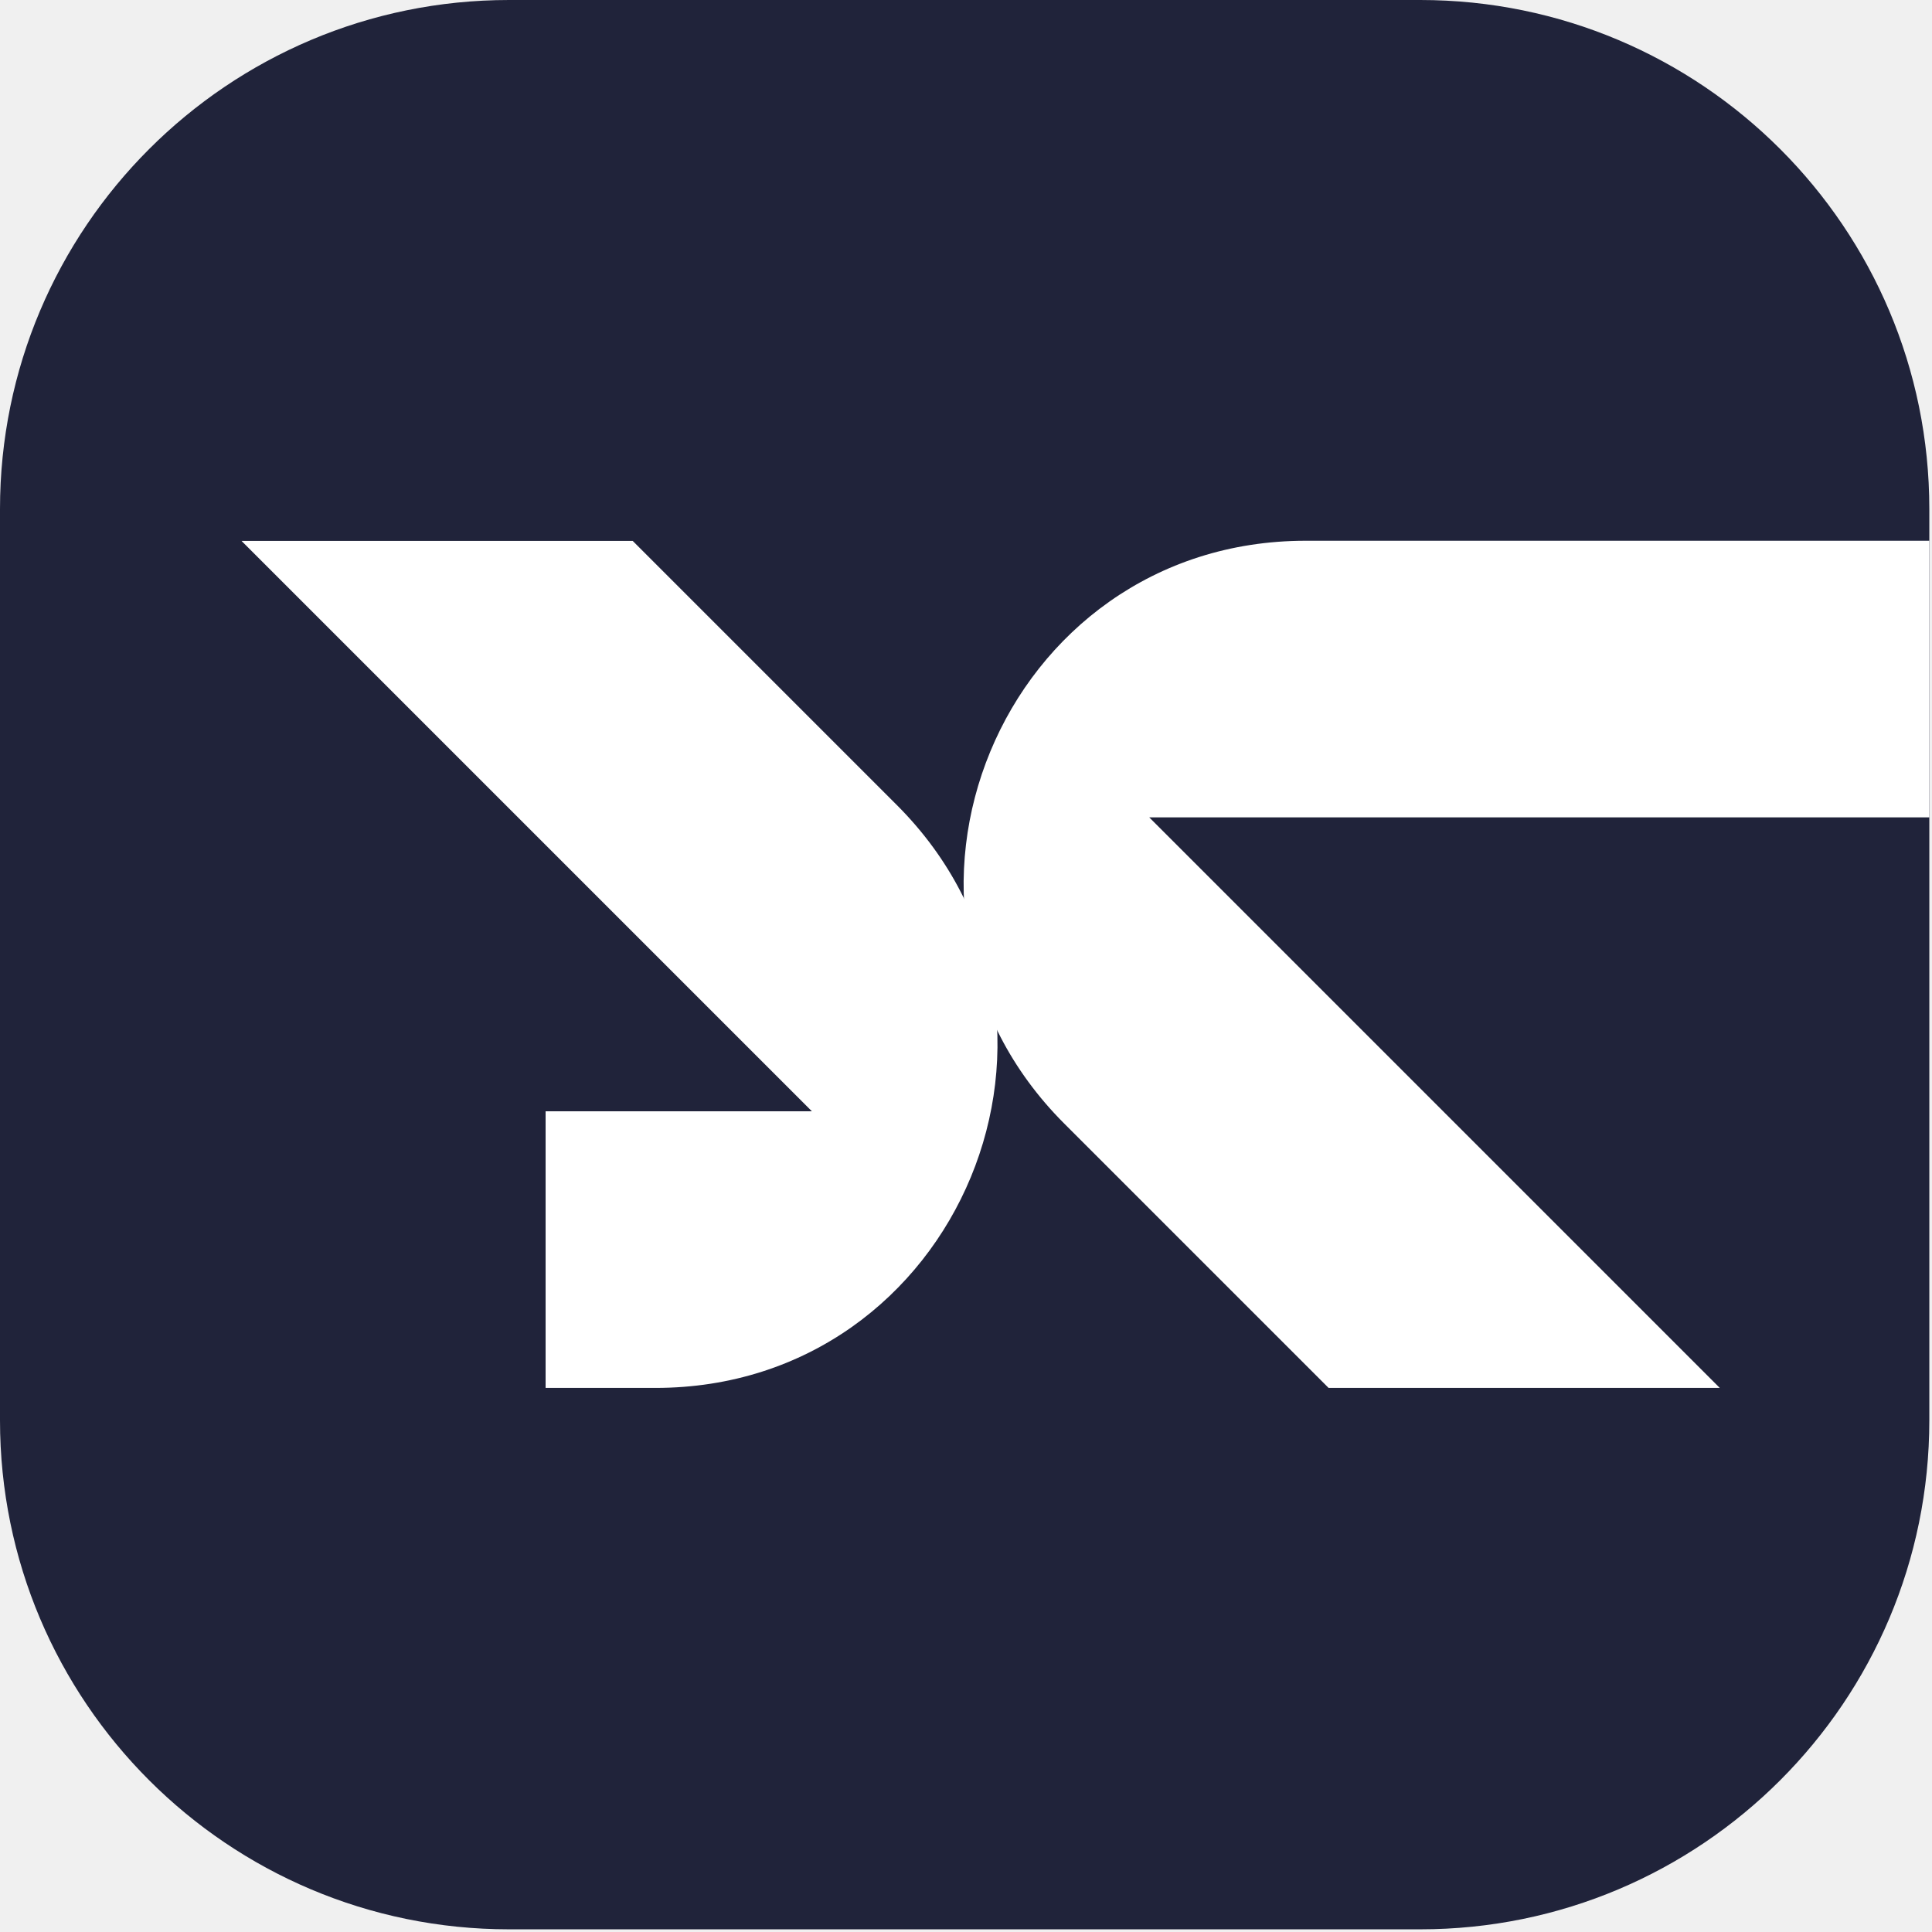
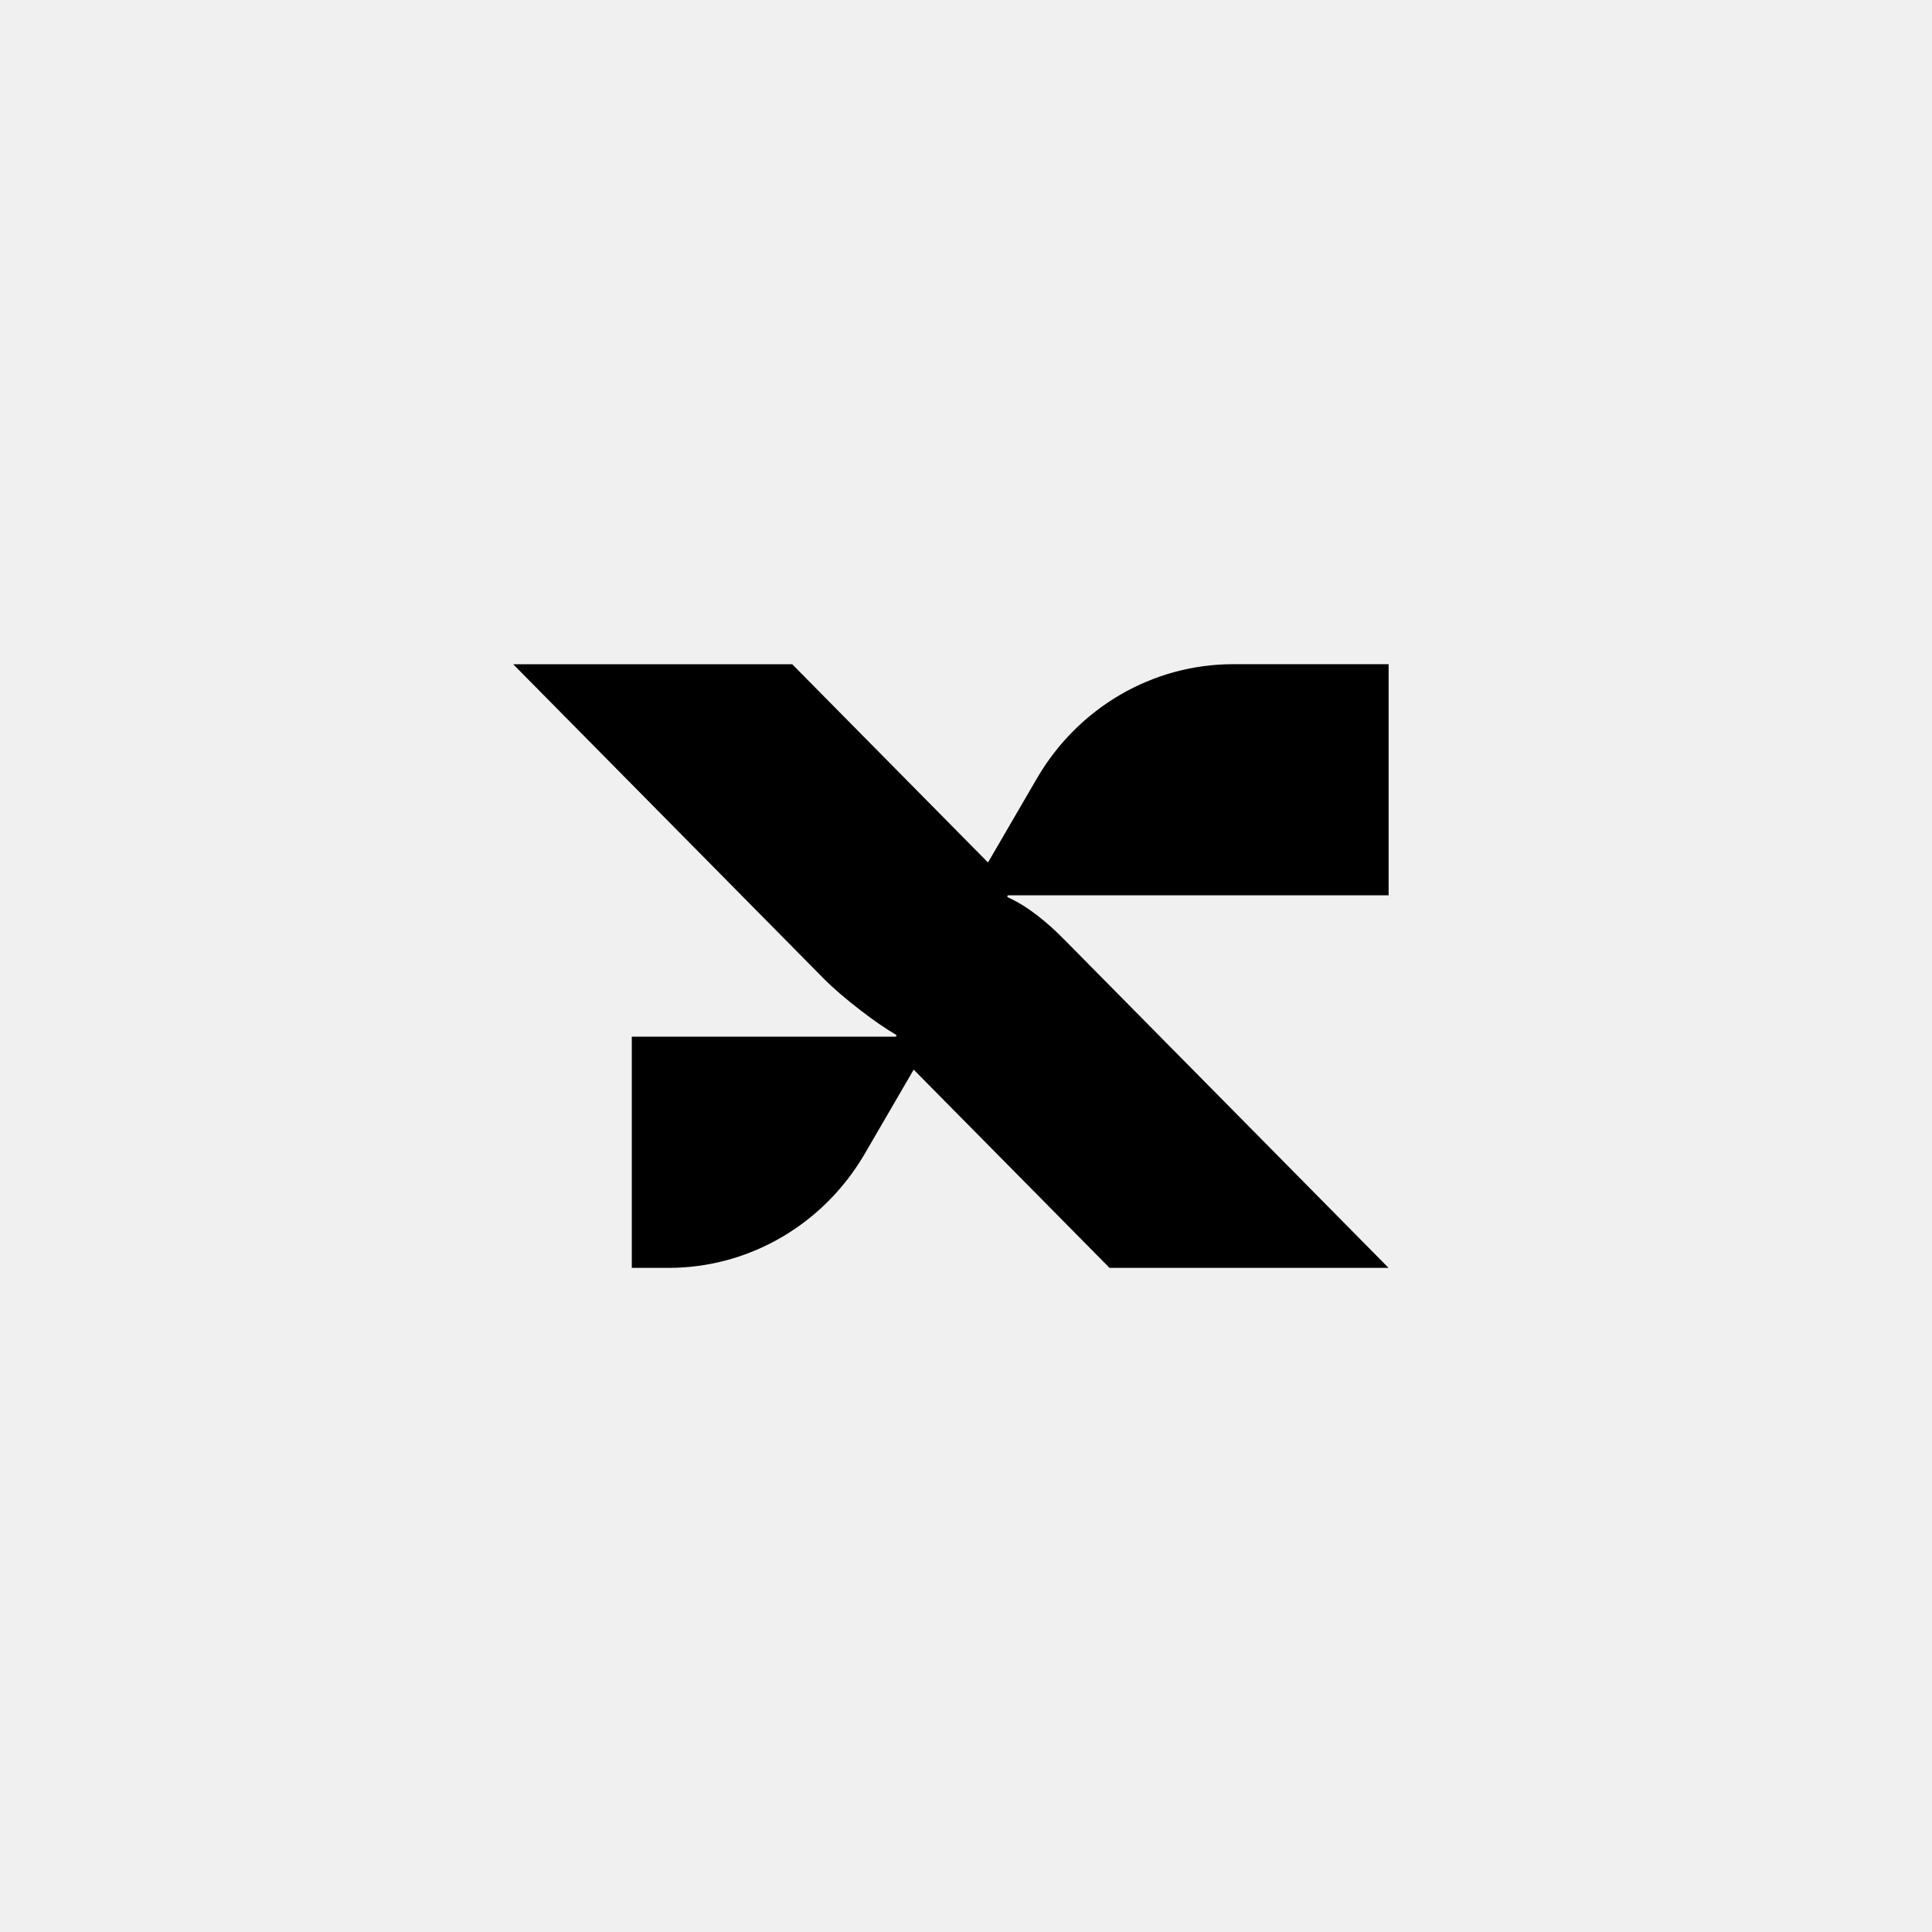
- <svg xmlns="http://www.w3.org/2000/svg" width="112" height="112" viewBox="0 0 112 112" fill="none">
-   <g clip-path="url(#clip0_864_144)">
-     <rect width="111.845" height="111.845" rx="29.511" fill="#20233A" />
-     <path d="M51.989 46.667C64.459 59.137 55.627 80.459 37.992 80.459H31.629V64.422H47.066L14 31.356H36.678L51.989 46.667Z" fill="white" />
-     <path d="M61.7 65.14C49.23 52.67 58.061 31.348 75.697 31.348L122.744 31.348L122.744 47.384L66.623 47.384L99.697 80.459L77.019 80.459L61.7 65.14Z" fill="white" />
-   </g>
-   <defs>
-     <clipPath id="clip0_864_144">
-       <rect width="111.845" height="111.845" rx="29.511" fill="white" />
-     </clipPath>
-   </defs>
+ <svg xmlns="http://www.w3.org/2000/svg" width="64" height="64" viewBox="0 0 64 64" fill="none">
+   <path d="M45.998 22.002H40.849C38.185 22.002 35.717 23.437 34.352 25.781L32.729 28.571L26.243 22.004H17L27.263 32.393C27.921 33.067 29.098 33.947 29.678 34.275C29.71 34.293 29.697 34.342 29.66 34.342H20.929V42H22.149C24.814 42 27.281 40.565 28.646 38.22L30.267 35.433L36.755 42H45.998L35.288 31.158C34.676 30.532 34.032 30.015 33.391 29.727C33.355 29.71 33.366 29.658 33.405 29.658H46V22L45.998 22.002Z" fill="black" />
</svg>
